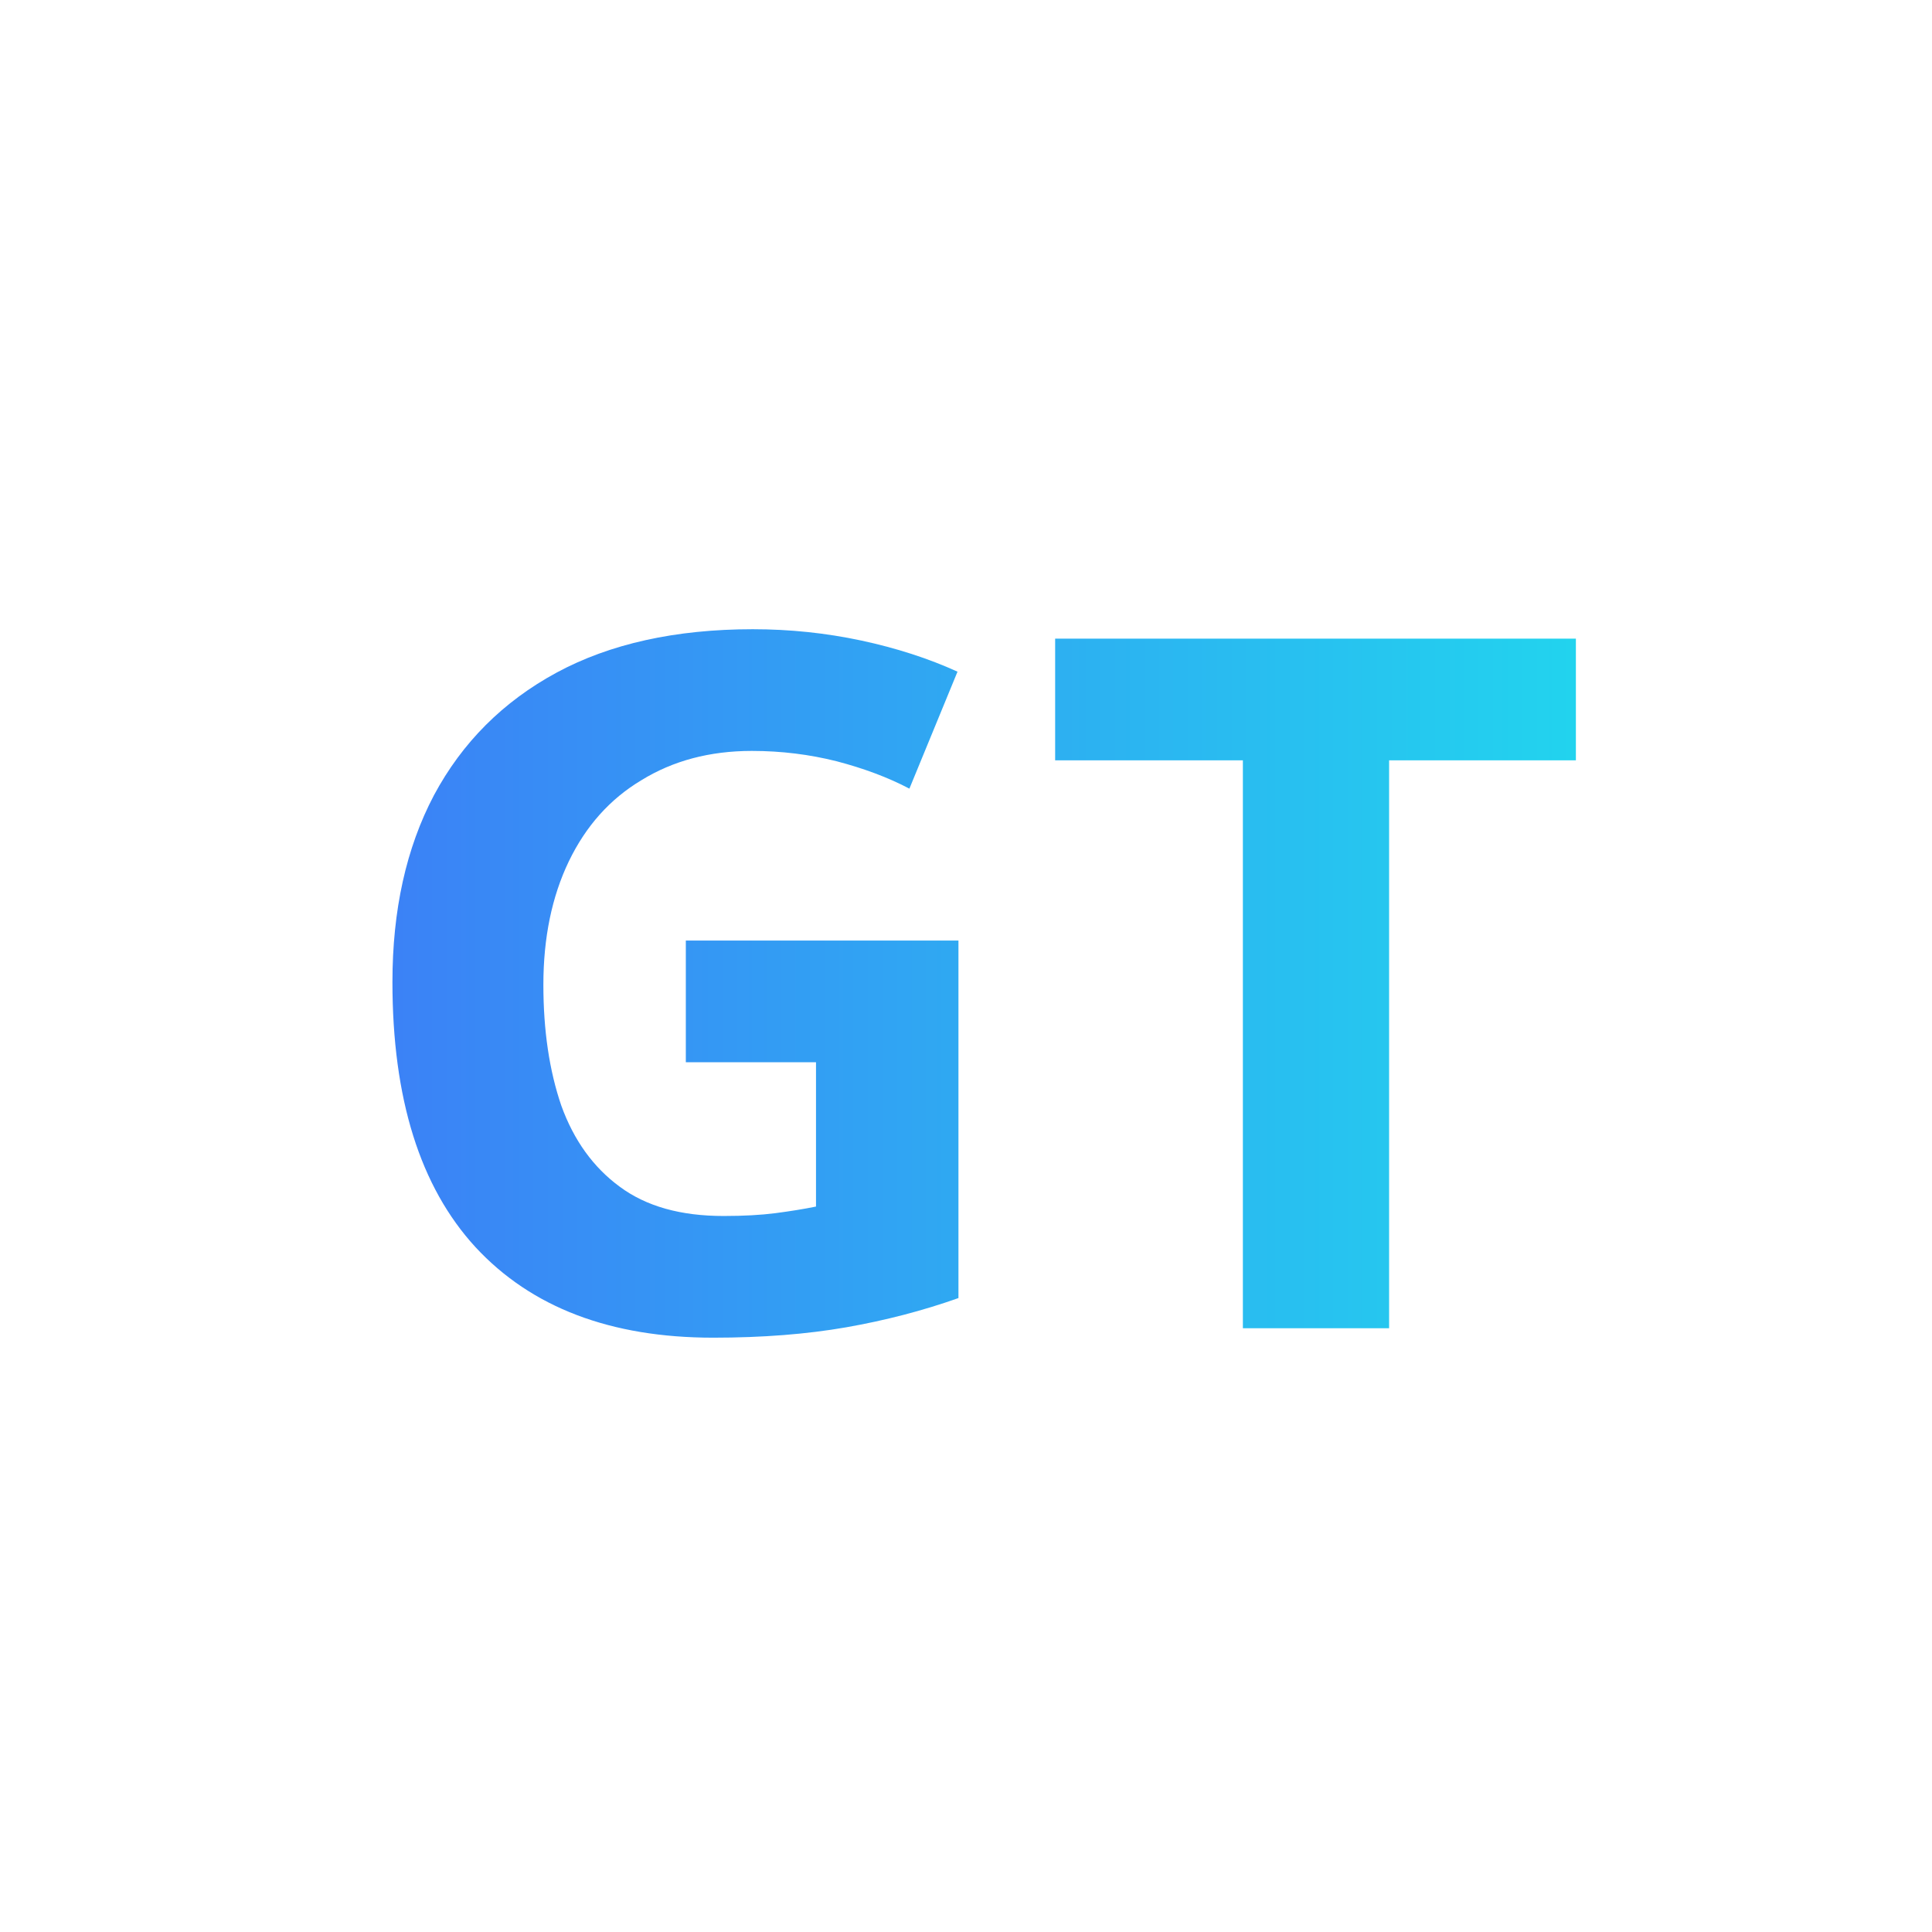
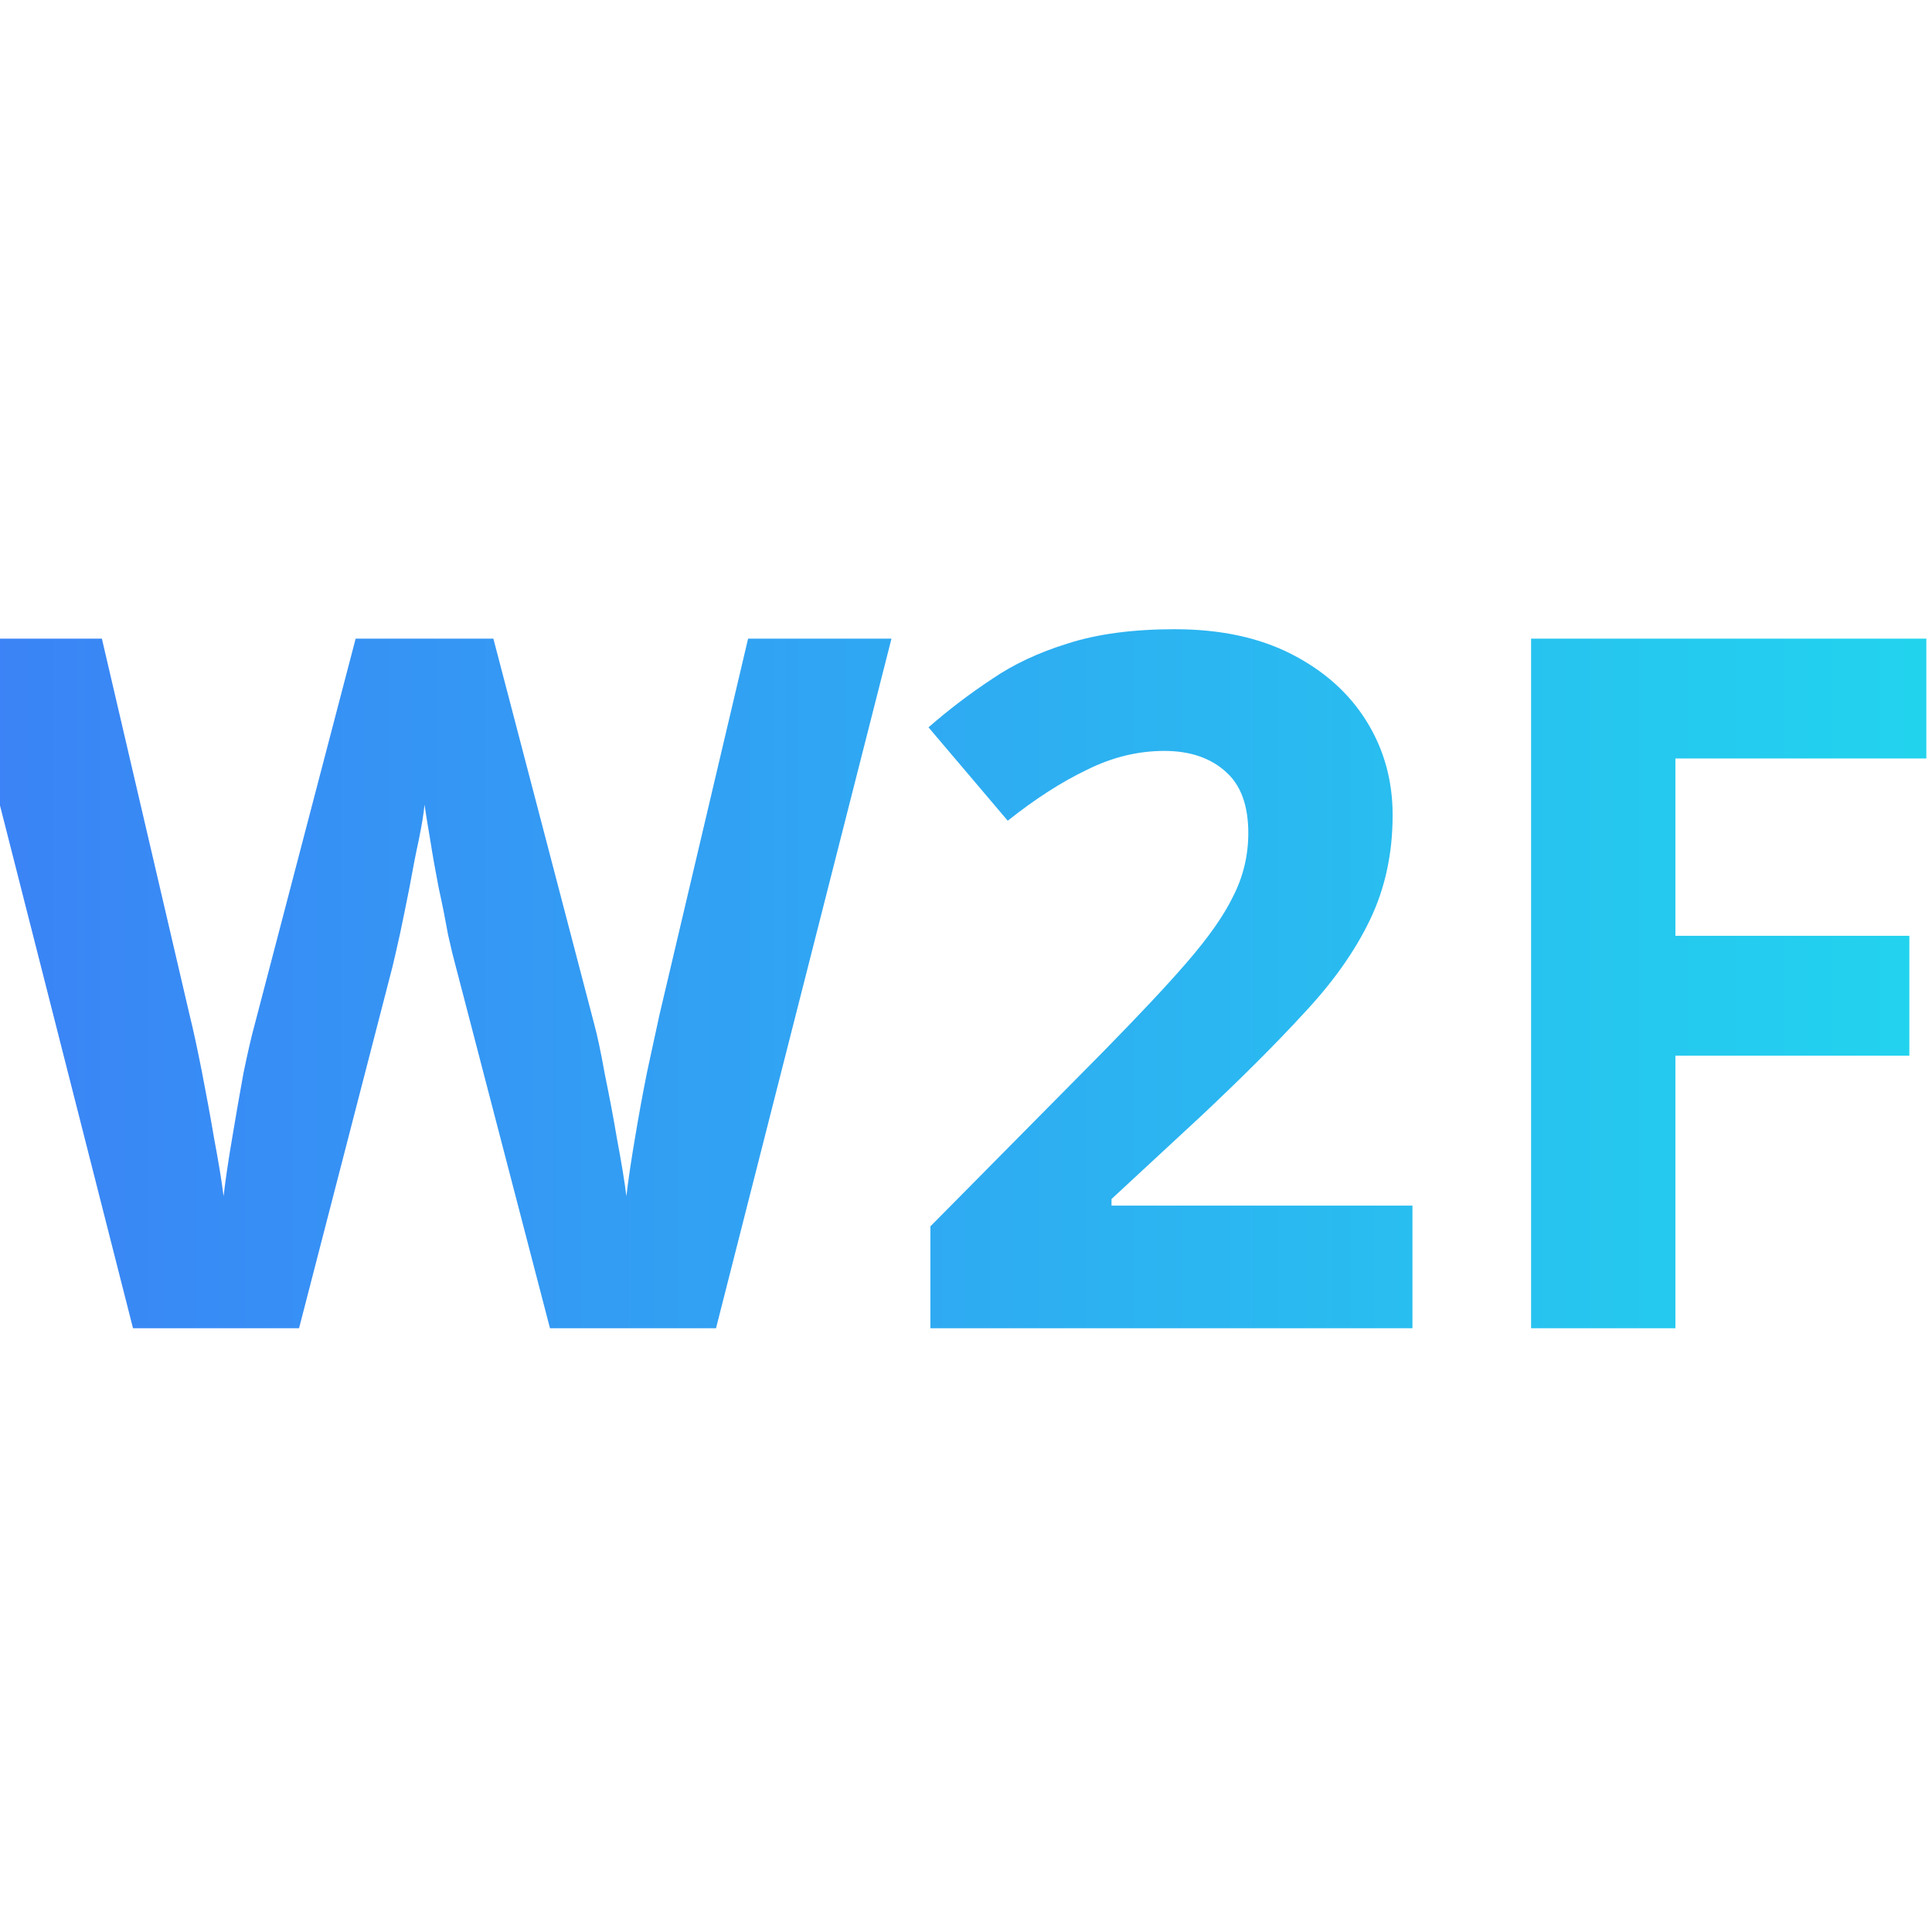
<svg xmlns="http://www.w3.org/2000/svg" viewBox="0 0 32 32">
  <defs>
    <linearGradient id="g" x1="0%" y1="0%" x2="100%" y2="0%">
      <stop offset="0%" stop-color="#3b82f6" />
      <stop offset="100%" stop-color="#22d3ee" />
    </linearGradient>
  </defs>
-   <text x="16" y="22" font-family="Public Sans, sans-serif" font-weight="700" font-size="16" text-anchor="middle" fill="url(#g)">GT</text>
+   <text x="16" y="22" font-family="Public Sans, sans-serif" font-weight="700" font-size="16" text-anchor="middle" fill="url(#g)">W2F</text>
</svg>
